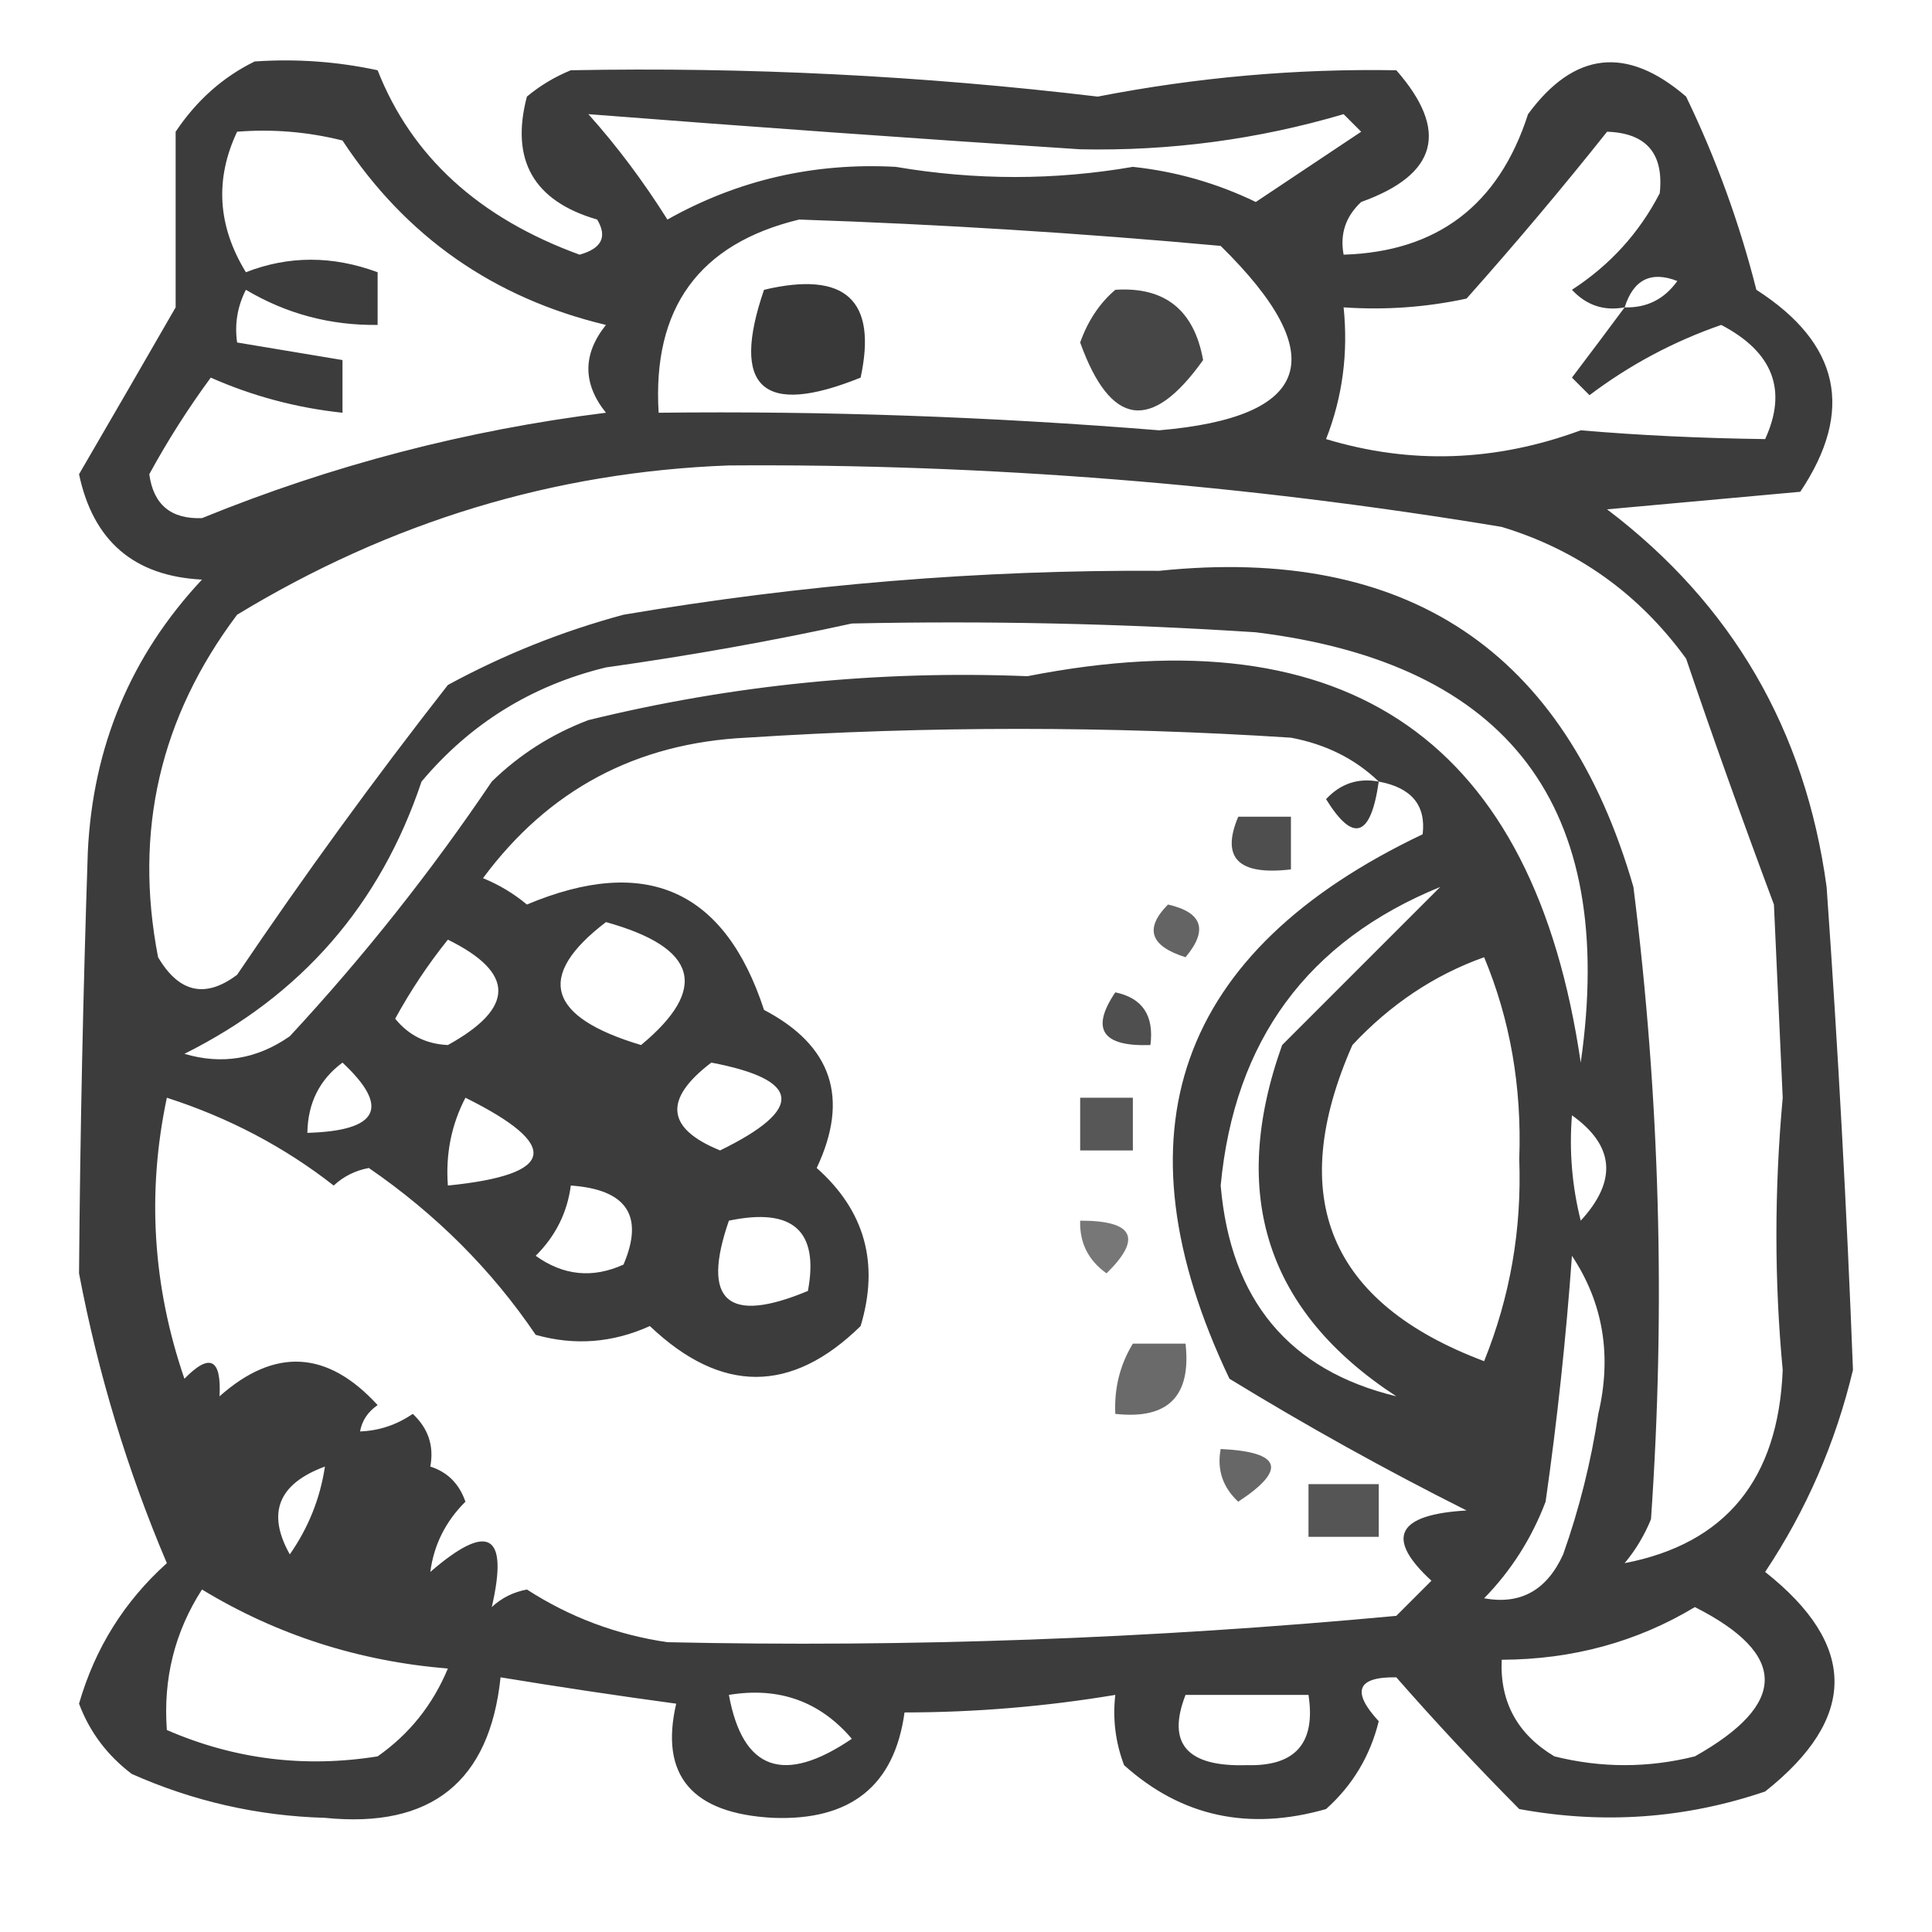
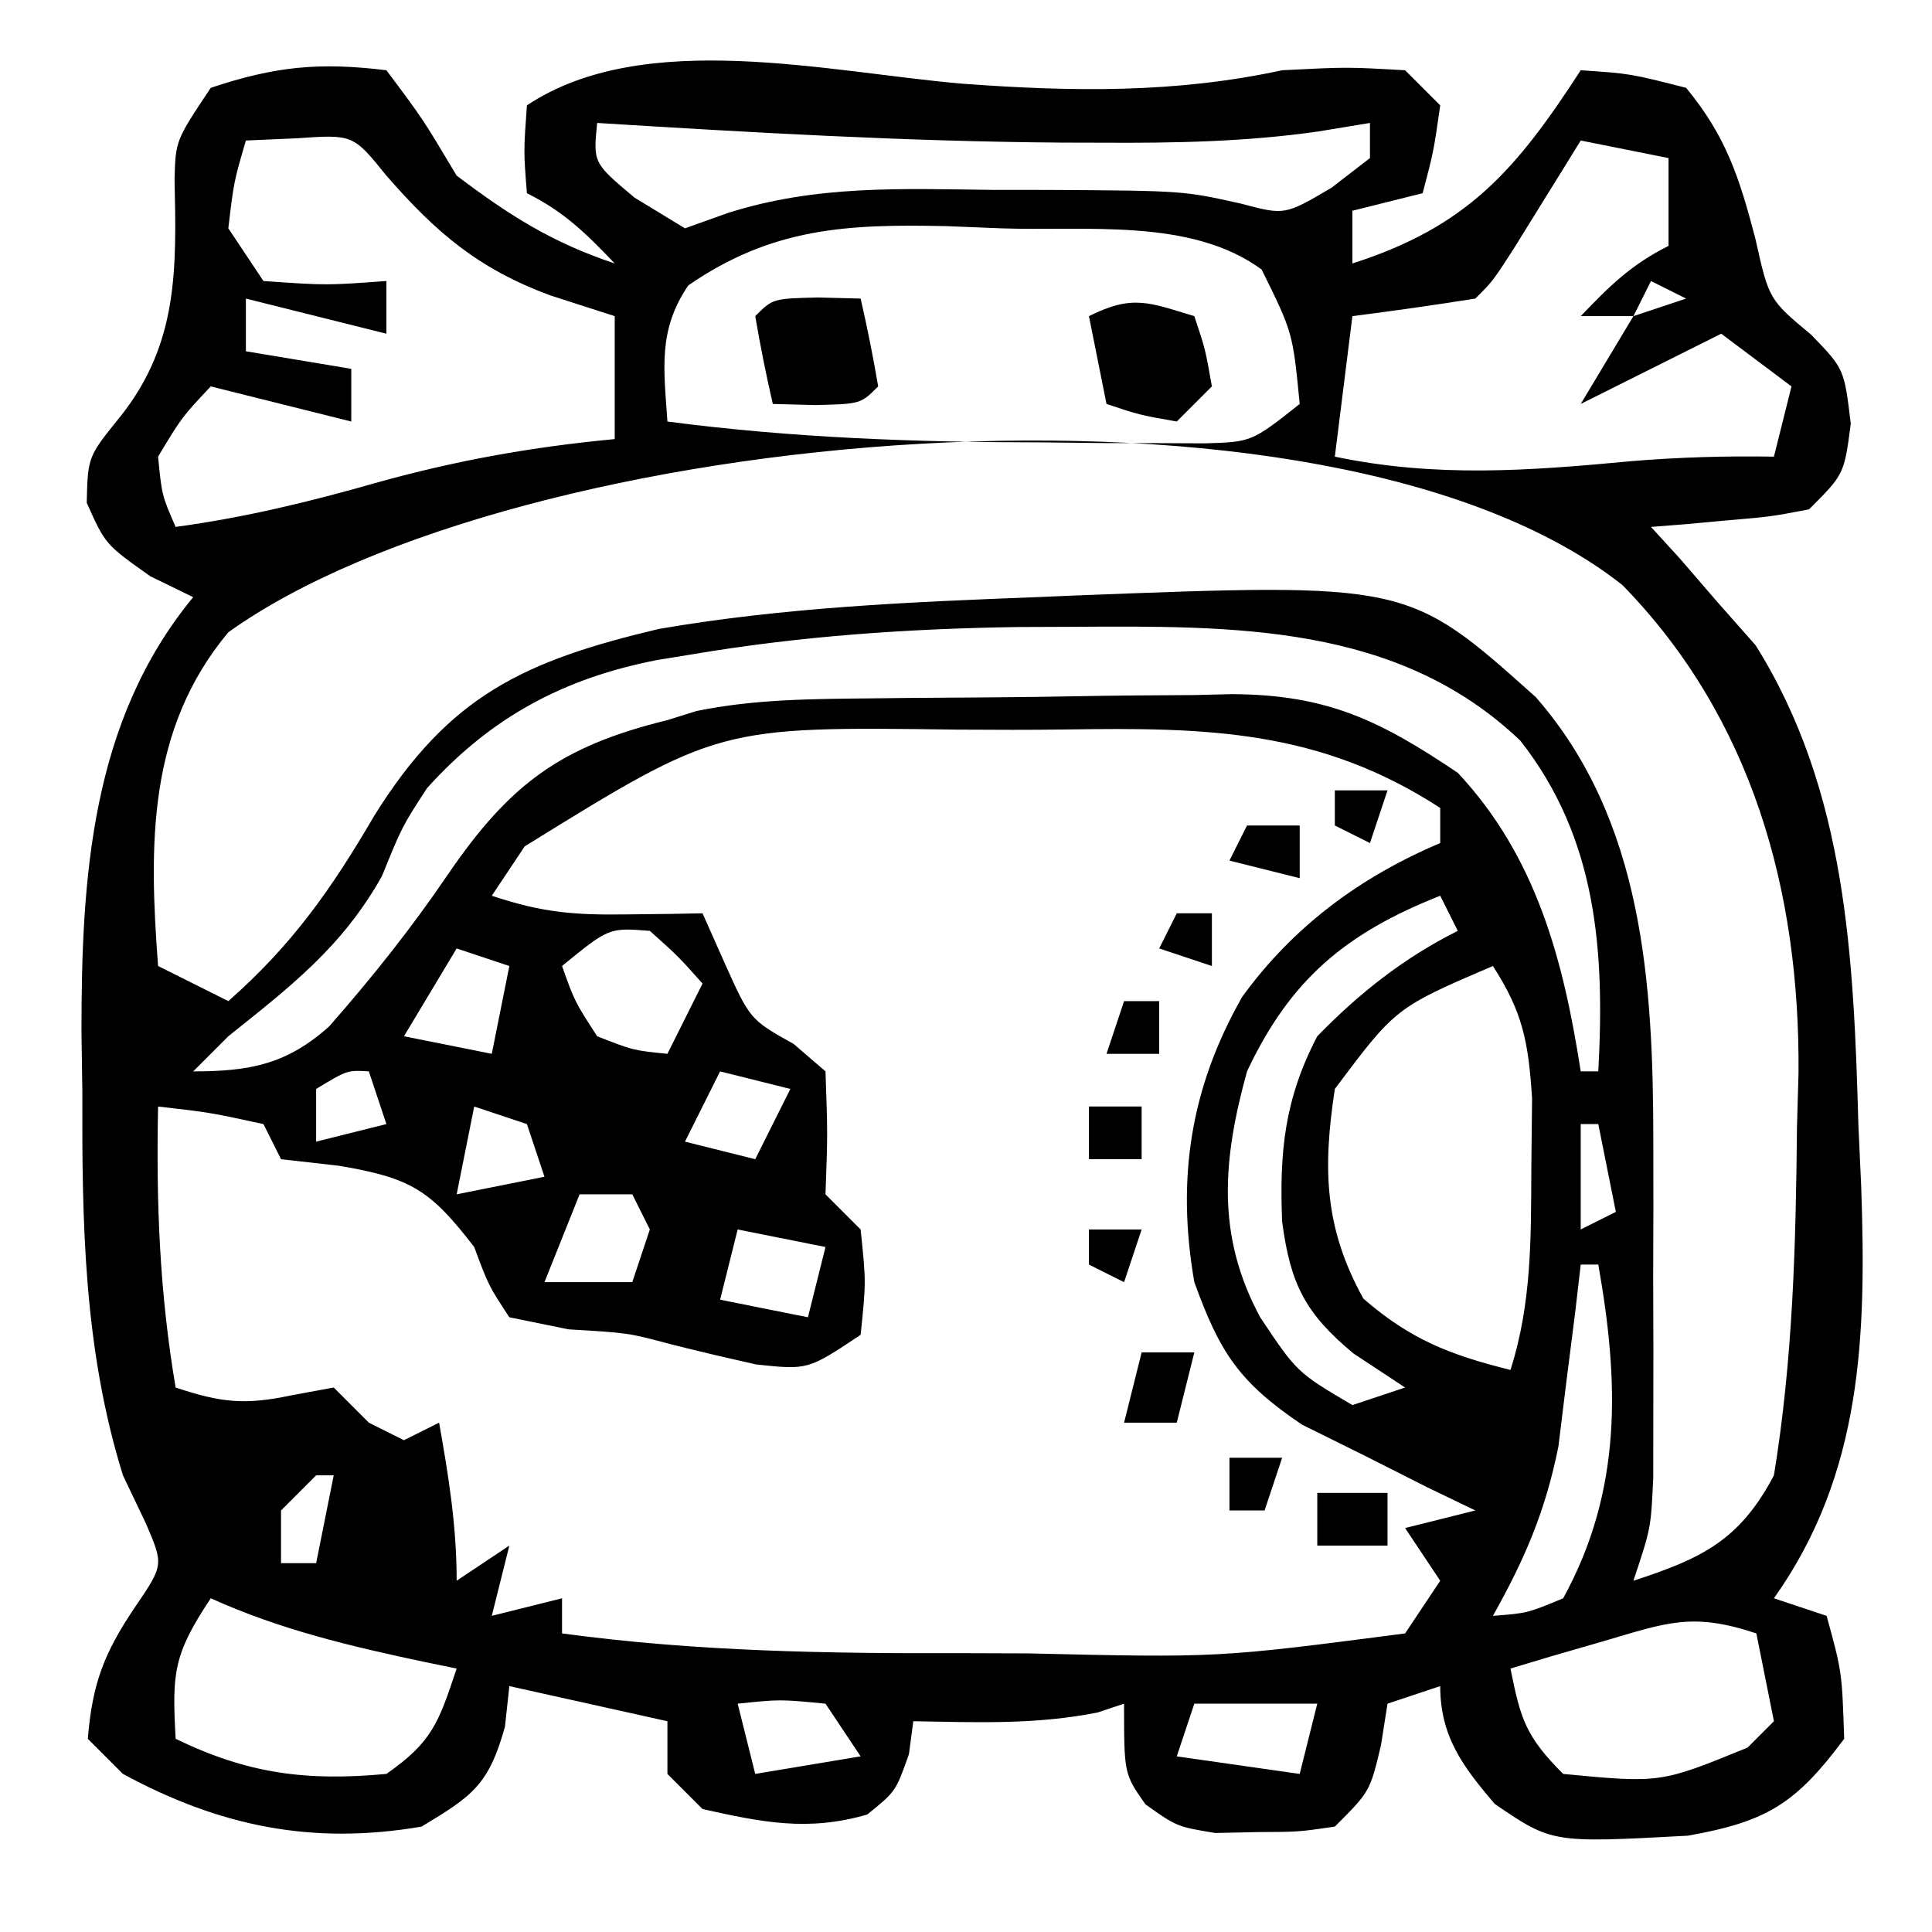
- <svg xmlns="http://www.w3.org/2000/svg" version="1.1" width="110px" height="110px" style="shape-rendering:geometricPrecision; text-rendering:geometricPrecision; image-rendering:optimizeQuality; fill-rule:evenodd; clip-rule:evenodd">
-   <g>
-     <path style="opacity:0.763" fill="#000000" d="M 14.5,3.5 C 16.857,3.337 19.19,3.503 21.5,4C 23.433,8.912 27.266,12.412 33,14.5C 34.258,14.15 34.591,13.483 34,12.5C 30.381,11.448 29.048,9.115 30,5.5C 30.75,4.874 31.584,4.374 32.5,4C 42.519,3.809 52.519,4.309 62.5,5.5C 68.143,4.402 73.809,3.902 79.5,4C 82.515,7.44 81.848,9.94 77.5,11.5C 76.614,12.325 76.281,13.325 76.5,14.5C 81.84,14.335 85.34,11.668 87,6.5C 89.626,2.928 92.626,2.595 96,5.5C 97.706,9.035 99.04,12.701 100,16.5C 104.757,19.554 105.59,23.387 102.5,28C 98.833,28.333 95.167,28.667 91.5,29C 98.618,34.397 102.785,41.564 104,50.5C 104.652,59.748 105.152,68.915 105.5,78C 104.506,82.157 102.839,85.99 100.5,89.5C 105.765,93.66 105.765,97.827 100.5,102C 95.953,103.545 91.287,103.879 86.5,103C 84.032,100.512 81.699,98.012 79.5,95.5C 77.263,95.465 76.93,96.298 78.5,98C 78.01,99.982 77.01,101.649 75.5,103C 71.091,104.262 67.257,103.428 64,100.5C 63.51,99.207 63.343,97.873 63.5,96.5C 59.534,97.162 55.534,97.496 51.5,97.5C 50.929,101.674 48.429,103.674 44,103.5C 39.388,103.25 37.555,101.083 38.5,97C 35.146,96.545 31.813,96.045 28.5,95.5C 27.88,101.446 24.547,104.113 18.5,103.5C 14.674,103.392 11.007,102.558 7.5,101C 6.101,99.938 5.101,98.605 4.5,97C 5.41,93.845 7.076,91.178 9.5,89C 7.253,83.713 5.586,78.213 4.5,72.5C 4.563,64.557 4.73,56.557 5,48.5C 5.286,42.493 7.453,37.327 11.5,33C 7.637,32.804 5.303,30.805 4.5,27C 6.35,23.823 8.183,20.657 10,17.5C 10,14.167 10,10.833 10,7.5C 11.196,5.714 12.696,4.381 14.5,3.5 Z M 33.5,6.5 C 42.824,7.226 52.157,7.893 61.5,8.5C 66.621,8.606 71.621,7.939 76.5,6.5C 76.833,6.833 77.167,7.167 77.5,7.5C 75.5,8.833 73.5,10.167 71.5,11.5C 69.283,10.428 66.95,9.761 64.5,9.5C 60.042,10.271 55.542,10.271 51,9.5C 46.344,9.248 42.01,10.248 38,12.5C 36.612,10.298 35.112,8.298 33.5,6.5 Z M 13.5,7.5 C 15.527,7.338 17.527,7.505 19.5,8C 23.099,13.469 28.099,16.969 34.5,18.5C 33.167,20.167 33.167,21.833 34.5,23.5C 26.561,24.487 18.894,26.487 11.5,29.5C 9.734,29.566 8.734,28.732 8.5,27C 9.536,25.099 10.702,23.265 12,21.5C 14.382,22.554 16.882,23.221 19.5,23.5C 19.5,22.5 19.5,21.5 19.5,20.5C 17.5,20.167 15.5,19.833 13.5,19.5C 13.351,18.448 13.517,17.448 14,16.5C 16.302,17.867 18.802,18.534 21.5,18.5C 21.5,17.5 21.5,16.5 21.5,15.5C 18.932,14.55 16.432,14.55 14,15.5C 12.389,12.872 12.223,10.205 13.5,7.5 Z M 92.5,17.5 C 91.524,18.815 90.524,20.148 89.5,21.5C 89.833,21.833 90.167,22.167 90.5,22.5C 92.793,20.77 95.293,19.437 98,18.5C 100.948,20.043 101.782,22.209 100.5,25C 96.829,24.951 93.329,24.785 90,24.5C 85.15,26.29 80.317,26.456 75.5,25C 76.435,22.619 76.768,20.119 76.5,17.5C 78.857,17.663 81.19,17.497 83.5,17C 86.306,13.846 88.973,10.679 91.5,7.5C 93.739,7.574 94.739,8.741 94.5,11C 93.335,13.258 91.669,15.091 89.5,16.5C 90.325,17.386 91.325,17.719 92.5,17.5 Z M 45.5,12.5 C 53.51,12.77 61.51,13.27 69.5,14C 75.86,20.256 74.693,23.756 66,24.5C 56.372,23.723 46.872,23.39 37.5,23.5C 37.135,17.543 39.801,13.876 45.5,12.5 Z M 92.5,17.5 C 93.002,15.915 94.002,15.415 95.5,16C 94.756,17.039 93.756,17.539 92.5,17.5 Z M 41.5,26.5 C 56.162,26.397 70.829,27.564 85.5,30C 89.813,31.306 93.313,33.806 96,37.5C 97.491,41.899 99.157,46.565 101,51.5C 101.167,55.167 101.333,58.833 101.5,62.5C 101.022,67.76 101.022,72.927 101.5,78C 101.253,84.224 98.253,87.89 92.5,89C 93.126,88.25 93.626,87.416 94,86.5C 94.838,74.461 94.504,62.461 93,50.5C 89.108,37.042 80.108,31.042 66,32.5C 55.858,32.439 45.692,33.272 35.5,35C 32.007,35.942 28.674,37.275 25.5,39C 21.307,44.36 17.307,49.86 13.5,55.5C 11.694,56.859 10.194,56.525 9,54.5C 7.611,47.333 9.111,40.833 13.5,35C 22.227,29.701 31.561,26.867 41.5,26.5 Z M 48.5,35.5 C 56.174,35.334 63.841,35.5 71.5,36C 85.922,37.772 92.089,45.938 90,60.5C 87.33,42.232 76.83,34.898 58.5,38.5C 50.027,38.159 41.694,38.993 33.5,41C 31.413,41.792 29.579,42.959 28,44.5C 24.547,49.621 20.714,54.455 16.5,59C 14.635,60.301 12.635,60.635 10.5,60C 17.149,56.686 21.649,51.519 24,44.5C 26.778,41.193 30.278,39.026 34.5,38C 39.336,37.32 44.003,36.486 48.5,35.5 Z M 78.5,44.5 C 80.363,44.846 81.196,45.846 81,47.5C 67.002,54.16 63.335,64.494 70,78.5C 74.391,81.187 78.891,83.687 83.5,86C 79.517,86.23 78.851,87.563 81.5,90C 80.833,90.667 80.167,91.333 79.5,92C 65.529,93.302 51.696,93.802 38,93.5C 35.112,93.078 32.445,92.078 30,90.5C 29.228,90.645 28.561,90.978 28,91.5C 28.969,87.309 27.802,86.642 24.5,89.5C 24.703,87.956 25.37,86.622 26.5,85.5C 26.145,84.478 25.478,83.811 24.5,83.5C 24.719,82.325 24.386,81.325 23.5,80.5C 22.583,81.127 21.583,81.461 20.5,81.5C 20.611,80.883 20.944,80.383 21.5,80C 18.644,76.878 15.644,76.711 12.5,79.5C 12.611,77.352 11.944,77.019 10.5,78.5C 8.691,73.229 8.357,67.896 9.5,62.5C 13.024,63.635 16.19,65.302 19,67.5C 19.561,66.978 20.228,66.645 21,66.5C 24.827,69.132 27.994,72.299 30.5,76C 32.714,76.626 34.88,76.459 37,75.5C 41.06,79.359 45.06,79.359 49,75.5C 50.075,71.933 49.242,68.933 46.5,66.5C 48.374,62.53 47.374,59.53 43.5,57.5C 41.267,50.657 36.767,48.657 30,51.5C 29.25,50.874 28.416,50.374 27.5,50C 31.222,44.972 36.222,42.305 42.5,42C 52.833,41.333 63.167,41.333 73.5,42C 75.491,42.374 77.158,43.207 78.5,44.5 Z M 79.5,79.5 C 73.394,78.023 70.061,74.023 69.5,67.5C 70.279,59.251 74.446,53.584 82,50.5C 79.221,53.279 76.221,56.279 73,59.5C 69.954,68.016 72.121,74.683 79.5,79.5 Z M 34.5,52.5 C 39.715,53.947 40.381,56.28 36.5,59.5C 31.153,57.904 30.486,55.571 34.5,52.5 Z M 25.5,53.5 C 29.33,55.385 29.33,57.385 25.5,59.5C 24.263,59.444 23.263,58.944 22.5,58C 23.386,56.385 24.386,54.885 25.5,53.5 Z M 84.5,54.5 C 85.984,58.054 86.651,61.888 86.5,66C 86.647,70.001 85.98,73.834 84.5,77.5C 75.677,74.183 73.177,68.183 77,59.5C 79.17,57.177 81.67,55.51 84.5,54.5 Z M 19.5,60.5 C 22.23,63.051 21.563,64.384 17.5,64.5C 17.527,62.801 18.194,61.467 19.5,60.5 Z M 40.5,60.5 C 45.645,61.482 45.812,63.149 41,65.5C 37.927,64.252 37.76,62.585 40.5,60.5 Z M 26.5,62.5 C 31.979,65.217 31.646,66.884 25.5,67.5C 25.366,65.709 25.699,64.042 26.5,62.5 Z M 89.5,63.5 C 91.924,65.228 92.09,67.228 90,69.5C 89.504,67.527 89.338,65.527 89.5,63.5 Z M 32.5,67.5 C 35.685,67.722 36.685,69.222 35.5,72C 33.741,72.797 32.075,72.631 30.5,71.5C 31.63,70.378 32.297,69.044 32.5,67.5 Z M 41.5,69.5 C 45.138,68.737 46.638,70.07 46,73.5C 41.416,75.413 39.916,74.079 41.5,69.5 Z M 89.5,71.5 C 91.281,74.183 91.781,77.183 91,80.5C 90.587,83.232 89.92,85.899 89,88.5C 88.07,90.545 86.57,91.379 84.5,91C 86.041,89.421 87.208,87.587 88,85.5C 88.665,80.844 89.165,76.177 89.5,71.5 Z M 18.5,83.5 C 18.229,85.312 17.562,86.978 16.5,88.5C 15.177,86.146 15.843,84.479 18.5,83.5 Z M 11.5,90.5 C 15.755,93.084 20.421,94.584 25.5,95C 24.636,97.071 23.303,98.738 21.5,100C 17.339,100.667 13.339,100.167 9.5,98.5C 9.283,95.579 9.949,92.913 11.5,90.5 Z M 96.5,91.5 C 101.8,94.187 101.8,97.02 96.5,100C 93.833,100.667 91.167,100.667 88.5,100C 86.393,98.737 85.393,96.903 85.5,94.5C 89.534,94.484 93.201,93.484 96.5,91.5 Z M 41.5,96.5 C 44.346,96.03 46.679,96.863 48.5,99C 44.621,101.63 42.288,100.797 41.5,96.5 Z M 67.5,96.5 C 69.833,96.5 72.167,96.5 74.5,96.5C 74.923,99.243 73.756,100.576 71,100.5C 67.583,100.61 66.416,99.277 67.5,96.5 Z" />
-   </g>
-   <g>
-     <path style="opacity:0.775" fill="#000000" d="M 43.5,16.5 C 48.123,15.408 49.956,17.075 49,21.5C 43.42,23.752 41.587,22.085 43.5,16.5 Z" />
-   </g>
-   <g>
-     <path style="opacity:0.726" fill="#000000" d="M 63.5,16.5 C 66.321,16.316 67.988,17.649 68.5,20.5C 65.559,24.633 63.226,24.3 61.5,19.5C 61.942,18.261 62.609,17.261 63.5,16.5 Z" />
-   </g>
-   <g>
-     <path style="opacity:0.762" fill="#000000" d="M 78.5,44.5 C 78.048,47.674 77.048,48.008 75.5,45.5C 76.325,44.614 77.325,44.281 78.5,44.5 Z" />
-   </g>
-   <g>
-     <path style="opacity:0.692" fill="#000000" d="M 70.5,46.5 C 71.5,46.5 72.5,46.5 73.5,46.5C 73.5,47.5 73.5,48.5 73.5,49.5C 70.507,49.854 69.507,48.854 70.5,46.5 Z" />
-   </g>
-   <g>
-     <path style="opacity:0.609" fill="#000000" d="M 66.5,51.5 C 68.465,51.948 68.798,52.948 67.5,54.5C 65.481,53.867 65.147,52.867 66.5,51.5 Z" />
-   </g>
-   <g>
-     <path style="opacity:0.69" fill="#000000" d="M 63.5,56.5 C 65.048,56.821 65.715,57.821 65.5,59.5C 62.752,59.598 62.086,58.598 63.5,56.5 Z" />
-   </g>
-   <g>
-     <path style="opacity:0.657" fill="#000000" d="M 61.5,62.5 C 62.5,62.5 63.5,62.5 64.5,62.5C 64.5,63.5 64.5,64.5 64.5,65.5C 63.5,65.5 62.5,65.5 61.5,65.5C 61.5,64.5 61.5,63.5 61.5,62.5 Z" />
-   </g>
-   <g>
-     <path style="opacity:0.535" fill="#000000" d="M 61.5,69.5 C 64.548,69.494 65.048,70.494 63,72.5C 61.961,71.756 61.461,70.756 61.5,69.5 Z" />
-   </g>
-   <g>
-     <path style="opacity:0.585" fill="#000000" d="M 64.5,76.5 C 65.5,76.5 66.5,76.5 67.5,76.5C 67.833,79.5 66.5,80.833 63.5,80.5C 63.433,79.041 63.766,77.708 64.5,76.5 Z" />
-   </g>
-   <g>
-     <path style="opacity:0.597" fill="#000000" d="M 69.5,82.5 C 72.957,82.667 73.29,83.667 70.5,85.5C 69.614,84.675 69.281,83.675 69.5,82.5 Z" />
-   </g>
-   <g>
-     <path style="opacity:0.665" fill="#000000" d="M 74.5,84.5 C 75.833,84.5 77.167,84.5 78.5,84.5C 78.5,85.5 78.5,86.5 78.5,87.5C 77.167,87.5 75.833,87.5 74.5,87.5C 74.5,86.5 74.5,85.5 74.5,84.5 Z" />
-   </g>
+ <svg xmlns="http://www.w3.org/2000/svg" version="1.1" width="110" height="110">
+   <path d="M0 0 C2.062 2.75 2.062 2.75 4 6 C7.003 8.267 9.435 9.812 13 11 C11.366 9.292 10.131 8.065 8 7 C7.812 4.625 7.812 4.625 8 2 C14.672 -2.448 25.188 0.128 32.883 0.773 C39.081 1.224 44.915 1.316 51 0 C54.688 -0.188 54.688 -0.188 58 0 C58.99 0.99 58.99 0.99 60 2 C59.625 4.625 59.625 4.625 59 7 C57.68 7.33 56.36 7.66 55 8 C55 8.99 55 9.98 55 11 C61.541 8.907 64.305 5.698 68 0 C70.812 0.188 70.812 0.188 74 1 C76.28 3.768 77.023 6.088 77.938 9.562 C78.715 13.054 78.715 13.054 81.125 15.062 C83 17 83 17 83.375 20.125 C83 23 83 23 81 25 C78.836 25.414 78.836 25.414 76.375 25.625 C75.558 25.7 74.74 25.775 73.898 25.852 C72.959 25.925 72.959 25.925 72 26 C72.543 26.594 73.085 27.189 73.645 27.801 C74.36 28.63 75.075 29.459 75.812 30.312 C76.52 31.113 77.228 31.914 77.957 32.738 C83.163 41.05 83.539 50.553 83.812 60.125 C83.889 61.798 83.889 61.798 83.967 63.504 C84.261 71.985 84.064 79.865 79 87 C80.485 87.495 80.485 87.495 82 88 C82.875 91.188 82.875 91.188 83 95 C80.25 98.692 78.612 99.713 74.102 100.516 C66.373 100.935 66.373 100.935 63.113 98.715 C61.291 96.59 60 94.866 60 92 C58.515 92.495 58.515 92.495 57 93 C56.814 94.176 56.814 94.176 56.625 95.375 C56 98 56 98 54 100 C51.941 100.301 51.941 100.301 49.562 100.312 C48.389 100.338 48.389 100.338 47.191 100.363 C45 100 45 100 43.215 98.73 C42 97 42 97 42 93 C41.505 93.165 41.01 93.33 40.5 93.5 C36.966 94.207 33.603 94.06 30 94 C29.918 94.619 29.835 95.237 29.75 95.875 C29 98 29 98 27.375 99.312 C23.996 100.291 21.4 99.756 18 99 C17.01 98.01 17.01 98.01 16 97 C16 96.01 16 95.02 16 94 C13.03 93.34 10.06 92.68 7 92 C6.918 92.763 6.835 93.526 6.75 94.312 C5.825 97.629 4.907 98.252 2 100 C-4.244 101.067 -9.503 99.977 -15 97 C-15.66 96.34 -16.32 95.68 -17 95 C-16.746 91.868 -16.08 90.119 -14.312 87.5 C-12.68 85.103 -12.68 85.103 -13.688 82.75 C-14.121 81.843 -14.554 80.935 -15 80 C-17.241 72.79 -17.334 65.619 -17.312 58.125 C-17.329 57.018 -17.345 55.91 -17.361 54.77 C-17.367 45.941 -16.811 37.045 -11 30 C-11.804 29.608 -12.609 29.216 -13.438 28.812 C-16 27 -16 27 -17.062 24.625 C-17 22 -17 22 -15.125 19.688 C-11.849 15.544 -11.948 11.334 -12.062 6.188 C-12 4 -12 4 -10 1 C-6.344 -0.219 -3.837 -0.471 0 0 Z M12 3 C11.771 5.273 11.771 5.273 14.125 7.25 C15.074 7.827 16.023 8.405 17 9 C17.811 8.71 18.622 8.42 19.457 8.121 C24.504 6.524 29.303 6.75 34.562 6.812 C35.591 6.813 36.619 6.814 37.678 6.814 C45.369 6.859 45.369 6.859 48.656 7.593 C51.15 8.256 51.15 8.256 53.812 6.688 C54.534 6.131 55.256 5.574 56 5 C56 4.34 56 3.68 56 3 C55.015 3.162 54.03 3.325 53.016 3.492 C48.928 4.072 44.873 4.151 40.75 4.125 C39.985 4.123 39.22 4.121 38.432 4.119 C29.607 4.055 20.806 3.547 12 3 Z M-8 4 C-8.688 6.354 -8.688 6.354 -9 9 C-8.01 10.485 -8.01 10.485 -7 12 C-3.416 12.25 -3.416 12.25 0 12 C0 12.99 0 13.98 0 15 C-2.64 14.34 -5.28 13.68 -8 13 C-8 13.99 -8 14.98 -8 16 C-5.03 16.495 -5.03 16.495 -2 17 C-2 17.99 -2 18.98 -2 20 C-4.64 19.34 -7.28 18.68 -10 18 C-11.648 19.752 -11.648 19.752 -13 22 C-12.783 24.208 -12.783 24.208 -12 26 C-8.096 25.472 -4.405 24.578 -0.625 23.5 C3.936 22.221 8.288 21.445 13 21 C13 18.69 13 16.38 13 14 C11.175 13.412 11.175 13.412 9.312 12.812 C5.257 11.305 2.865 9.287 0 6 C-1.898 3.65 -1.898 3.65 -5.125 3.875 C-6.074 3.916 -7.022 3.958 -8 4 Z M68 4 C67.651 4.566 67.301 5.132 66.941 5.715 C66.486 6.448 66.031 7.182 65.562 7.938 C65.11 8.668 64.658 9.399 64.191 10.152 C63 12 63 12 62 13 C59.672 13.368 57.338 13.702 55 14 C54.67 16.64 54.34 19.28 54 22 C59.768 23.207 65.064 22.803 70.914 22.254 C73.63 22.03 76.278 21.954 79 22 C79.33 20.68 79.66 19.36 80 18 C78.68 17.01 77.36 16.02 76 15 C72.04 16.98 72.04 16.98 68 19 C68.99 17.35 69.98 15.7 71 14 C70.01 14 69.02 14 68 14 C69.634 12.292 70.869 11.065 73 10 C73 8.35 73 6.7 73 5 C71.35 4.67 69.7 4.34 68 4 Z M17.188 12.25 C15.45 14.81 15.799 16.988 16 20 C23.15 20.937 30.167 21.183 37.375 21.188 C38.454 21.2 39.533 21.212 40.645 21.225 C42.193 21.228 42.193 21.228 43.773 21.23 C44.706 21.235 45.638 21.239 46.599 21.243 C49.263 21.163 49.263 21.163 52 19 C51.604 14.934 51.604 14.934 49.832 11.344 C45.807 8.391 39.82 9.172 35 9 C33.969 8.959 32.938 8.918 31.875 8.875 C26.249 8.753 21.969 8.953 17.188 12.25 Z M72 12 C71.67 12.66 71.34 13.32 71 14 C71.99 13.67 72.98 13.34 74 13 C73.34 12.67 72.68 12.34 72 12 Z M-9 32 C-13.612 37.522 -13.518 44.111 -13 51 C-11.02 51.99 -11.02 51.99 -9 53 C-5.377 49.816 -3.123 46.616 -0.688 42.438 C3.587 35.583 7.848 33.632 15.5 31.812 C22.607 30.583 29.804 30.274 37 30 C37.668 29.971 38.336 29.943 39.025 29.913 C58.157 29.17 58.157 29.17 65.438 35.688 C71.566 42.682 72.124 51.994 72.133 60.922 C72.134 62.194 72.135 63.466 72.137 64.777 C72.133 66.088 72.129 67.399 72.125 68.75 C72.129 70.09 72.132 71.43 72.137 72.77 C72.135 74.037 72.134 75.304 72.133 76.609 C72.132 77.764 72.131 78.919 72.129 80.108 C72 83 72 83 71 86 C74.906 84.733 77.061 83.685 79 80 C80.08 73.407 80.25 66.859 80.312 60.188 C80.342 59.171 80.371 58.155 80.4 57.107 C80.486 46.751 77.763 36.876 70.375 29.312 C53.453 15.949 7.295 20.32 -9 32 Z M17.438 33.25 C16.767 33.359 16.096 33.468 15.404 33.581 C10.088 34.618 5.945 36.839 2.312 40.875 C0.891 43.063 0.891 43.063 -0.25 45.875 C-2.504 49.901 -5.446 52.157 -9 55 C-9.66 55.66 -10.32 56.32 -11 57 C-7.79 57 -5.678 56.608 -3.254 54.434 C-0.823 51.667 1.426 48.845 3.496 45.797 C7.023 40.636 9.917 38.49 16 37 C16.543 36.83 17.087 36.66 17.647 36.485 C20.948 35.805 24.225 35.797 27.582 35.762 C28.314 35.754 29.047 35.746 29.801 35.737 C31.349 35.723 32.896 35.713 34.444 35.705 C36.018 35.693 37.592 35.673 39.165 35.643 C41.45 35.6 43.734 35.584 46.02 35.574 C46.715 35.557 47.41 35.539 48.126 35.521 C53.591 35.545 56.581 37.032 61 40 C65.474 44.781 67.018 50.671 68 57 C68.33 57 68.66 57 69 57 C69.372 50.174 68.938 43.734 64.559 38.168 C57.562 31.496 48.206 31.635 39 31.688 C37.5 31.694 37.5 31.694 35.969 31.7 C29.712 31.794 23.61 32.207 17.438 33.25 Z M7.875 44.188 C7.256 45.116 6.638 46.044 6 47 C8.882 47.961 10.699 48.106 13.688 48.062 C14.496 48.053 15.304 48.044 16.137 48.035 C16.752 48.024 17.366 48.012 18 48 C18.413 48.928 18.825 49.856 19.25 50.812 C20.703 54.05 20.703 54.05 23.188 55.438 C23.786 55.953 24.384 56.469 25 57 C25.125 60.562 25.125 60.562 25 64 C25.66 64.66 26.32 65.32 27 66 C27.312 69 27.312 69 27 72 C24 74 24 74 21.062 73.688 C19.391 73.312 17.721 72.928 16.062 72.5 C13.763 71.888 13.763 71.888 10.375 71.688 C9.261 71.461 8.148 71.234 7 71 C5.812 69.188 5.812 69.188 5 67 C2.504 63.764 1.426 63.072 -2.688 62.375 C-3.781 62.251 -4.874 62.127 -6 62 C-6.33 61.34 -6.66 60.68 -7 60 C-10.029 59.342 -10.029 59.342 -13 59 C-13.111 64.458 -12.917 69.615 -12 75 C-9.434 75.855 -8.065 76.014 -5.375 75.438 C-4.591 75.293 -3.808 75.149 -3 75 C-2.34 75.66 -1.68 76.32 -1 77 C-0.34 77.33 0.32 77.66 1 78 C1.99 77.505 1.99 77.505 3 77 C3.544 80.058 4 82.888 4 86 C4.99 85.34 5.98 84.68 7 84 C6.67 85.32 6.34 86.64 6 88 C7.98 87.505 7.98 87.505 10 87 C10 87.66 10 88.32 10 89 C17.647 90.036 25.165 90.15 32.875 90.125 C34.679 90.131 34.679 90.131 36.52 90.137 C47.338 90.389 47.338 90.389 58 89 C58.66 88.01 59.32 87.02 60 86 C59.34 85.01 58.68 84.02 58 83 C59.32 82.67 60.64 82.34 62 82 C61.096 81.564 60.193 81.129 59.262 80.68 C58.07 80.079 56.878 79.477 55.688 78.875 C54.516 78.295 53.344 77.715 52.137 77.117 C48.549 74.696 47.461 73.032 46 69 C44.977 63.12 45.777 57.931 48.727 52.754 C51.63 48.754 55.442 45.929 60 44 C60 43.34 60 42.68 60 42 C53.12 37.534 46.694 37.412 38.701 37.533 C36.636 37.562 34.573 37.554 32.508 37.541 C18.911 37.361 18.911 37.361 7.875 44.188 Z M60 47 C54.593 49.138 51.457 51.783 49 57 C47.616 62.014 47.23 66.33 49.75 71 C51.841 74.134 51.841 74.134 55 76 C55.99 75.67 56.98 75.34 58 75 C57.031 74.361 56.061 73.721 55.062 73.062 C52.305 70.768 51.474 69.115 51 65.562 C50.836 61.604 51.135 58.569 53 55 C55.381 52.553 57.931 50.535 61 49 C60.67 48.34 60.34 47.68 60 47 Z M10 51 C10.716 53.016 10.716 53.016 12 55 C14.05 55.805 14.05 55.805 16 56 C16.66 54.68 17.32 53.36 18 52 C16.625 50.458 16.625 50.458 15 49 C12.676 48.815 12.676 48.815 10 51 Z M4 50 C2.515 52.475 2.515 52.475 1 55 C3.475 55.495 3.475 55.495 6 56 C6.33 54.35 6.66 52.7 7 51 C6.01 50.67 5.02 50.34 4 50 Z M63 51 C57.469 53.372 57.469 53.372 54 58 C53.312 62.527 53.387 65.892 55.625 69.938 C58.317 72.275 60.563 73.141 64 74 C65.217 70.184 65.168 66.483 65.188 62.5 C65.209 60.535 65.209 60.535 65.23 58.531 C65.021 55.329 64.709 53.648 63 51 Z M19 57 C18.34 58.32 17.68 59.64 17 61 C18.32 61.33 19.64 61.66 21 62 C21.66 60.68 22.32 59.36 23 58 C21.68 57.67 20.36 57.34 19 57 Z M-4 58 C-4 58.99 -4 59.98 -4 61 C-2.68 60.67 -1.36 60.34 0 60 C-0.33 59.01 -0.66 58.02 -1 57 C-2.224 56.925 -2.224 56.925 -4 58 Z M5 59 C4.67 60.65 4.34 62.3 4 64 C5.65 63.67 7.3 63.34 9 63 C8.67 62.01 8.34 61.02 8 60 C7.01 59.67 6.02 59.34 5 59 Z M12 59 C13 61 13 61 13 61 Z M68 60 C68 61.98 68 63.96 68 66 C68.66 65.67 69.32 65.34 70 65 C69.67 63.35 69.34 61.7 69 60 C68.67 60 68.34 60 68 60 Z M11 64 C10.34 65.65 9.68 67.3 9 69 C10.65 69 12.3 69 14 69 C14.33 68.01 14.66 67.02 15 66 C14.67 65.34 14.34 64.68 14 64 C13.01 64 12.02 64 11 64 Z M20 66 C19.67 67.32 19.34 68.64 19 70 C21.475 70.495 21.475 70.495 24 71 C24.33 69.68 24.66 68.36 25 67 C23.35 66.67 21.7 66.34 20 66 Z M68 68 C67.89 68.941 67.781 69.882 67.668 70.852 C67.509 72.097 67.351 73.342 67.188 74.625 C67.037 75.855 66.886 77.085 66.73 78.352 C65.996 82.02 64.824 84.752 63 88 C64.963 87.848 64.963 87.848 67 87 C70.377 80.855 70.188 74.694 69 68 C68.67 68 68.34 68 68 68 Z M-9 79 C-8 81 -8 81 -8 81 Z M-4 80 C-4.66 80.66 -5.32 81.32 -6 82 C-6 82.99 -6 83.98 -6 85 C-5.34 85 -4.68 85 -4 85 C-3.67 83.35 -3.34 81.7 -3 80 C-3.33 80 -3.66 80 -4 80 Z M-1 83 C0 85 0 85 0 85 Z M-2 85 C-1 87 -1 87 -1 87 Z M-10 87 C-12.152 90.228 -12.201 91.284 -12 95 C-7.884 96.996 -4.557 97.422 0 97 C2.616 95.169 2.97 94.09 4 91 C3.408 90.879 2.817 90.758 2.207 90.633 C-2.038 89.733 -6.024 88.795 -10 87 Z M69.312 89.438 C68.319 89.725 67.325 90.012 66.301 90.309 C65.162 90.651 65.162 90.651 64 91 C64.573 93.867 64.861 94.861 67 97 C72.541 97.528 72.541 97.528 77.5 95.5 C77.995 95.005 78.49 94.51 79 94 C78.67 92.35 78.34 90.7 78 89 C74.368 87.789 72.935 88.372 69.312 89.438 Z M20 93 C20.33 94.32 20.66 95.64 21 97 C22.98 96.67 24.96 96.34 27 96 C26.34 95.01 25.68 94.02 25 93 C22.416 92.75 22.416 92.75 20 93 Z M46 93 C45.67 93.99 45.34 94.98 45 96 C47.31 96.33 49.62 96.66 52 97 C52.33 95.68 52.66 94.36 53 93 C50.69 93 48.38 93 46 93 Z " fill="#000000" transform="translate(22,4)" />
+   <path d="M0 0 C1.207 0.031 1.207 0.031 2.438 0.062 C2.82 1.719 3.151 3.387 3.438 5.062 C2.438 6.062 2.438 6.062 -0.125 6.125 C-1.332 6.094 -1.332 6.094 -2.562 6.062 C-2.945 4.406 -3.276 2.738 -3.562 1.062 C-2.562 0.062 -2.562 0.062 0 0 Z " fill="#000000" transform="translate(46.5625,16.9375)" />
+   <path d="M0 0 C0.625 1.875 0.625 1.875 1 4 C0.34 4.66 -0.32 5.32 -1 6 C-3.125 5.625 -3.125 5.625 -5 5 C-5.33 3.35 -5.66 1.7 -6 0 C-3.509 -1.245 -2.589 -0.777 0 0 Z " fill="#000000" transform="translate(68,18)" />
+   <path d="M0 0 C0.99 0 1.98 0 3 0 C2.67 1.32 2.34 2.64 2 4 C1.01 4 0.02 4 -1 4 C-0.67 2.68 -0.34 1.36 0 0 Z " fill="#000000" transform="translate(65,77)" />
+   <path d="M0 0 C1.32 0 2.64 0 4 0 C4 0.99 4 1.98 4 3 C2.68 3 1.36 3 0 3 C0 2.01 0 1.02 0 0 Z " fill="#000000" transform="translate(75,85)" />
+   <path d="M0 0 C0.99 0 1.98 0 3 0 C3 0.99 3 1.98 3 3 C1.68 2.67 0.36 2.34 -1 2 C-0.67 1.34 -0.34 0.68 0 0 Z " fill="#000000" transform="translate(71,47)" />
+   <path d="M0 0 C0.99 0 1.98 0 3 0 C3 0.99 3 1.98 3 3 C2.01 3 1.02 3 0 3 C0 2.01 0 1.02 0 0 Z " fill="#000000" transform="translate(62,63)" />
+   <path d="M0 0 C0.99 0 1.98 0 3 0 C2.67 0.99 2.34 1.98 2 3 C1.34 3 0.68 3 0 3 C0 2.01 0 1.02 0 0 Z " fill="#000000" transform="translate(70,83)" />
+   <path d="M0 0 C0.66 0 1.32 0 2 0 C2 0.99 2 1.98 2 3 C1.01 3 0.02 3 -1 3 C-0.67 2.01 -0.34 1.02 0 0 Z " fill="#000000" transform="translate(64,57)" />
+   <path d="M0 0 C0.99 0 1.98 0 3 0 C2.67 0.99 2.34 1.98 2 3 C1.34 2.67 0.68 2.34 0 2 C0 1.34 0 0.68 0 0 Z " fill="#000000" transform="translate(62,70)" />
+   <path d="M0 0 C0.66 0 1.32 0 2 0 C2 0.99 2 1.98 2 3 C1.01 2.67 0.02 2.34 -1 2 C-0.67 1.34 -0.34 0.68 0 0 Z " fill="#000000" transform="translate(67,52)" />
+   <path d="M0 0 C0.99 0 1.98 0 3 0 C2.67 0.99 2.34 1.98 2 3 C1.34 2.67 0.68 2.34 0 2 C0 1.34 0 0.68 0 0 Z " fill="#000000" transform="translate(76,45)" />
</svg>
